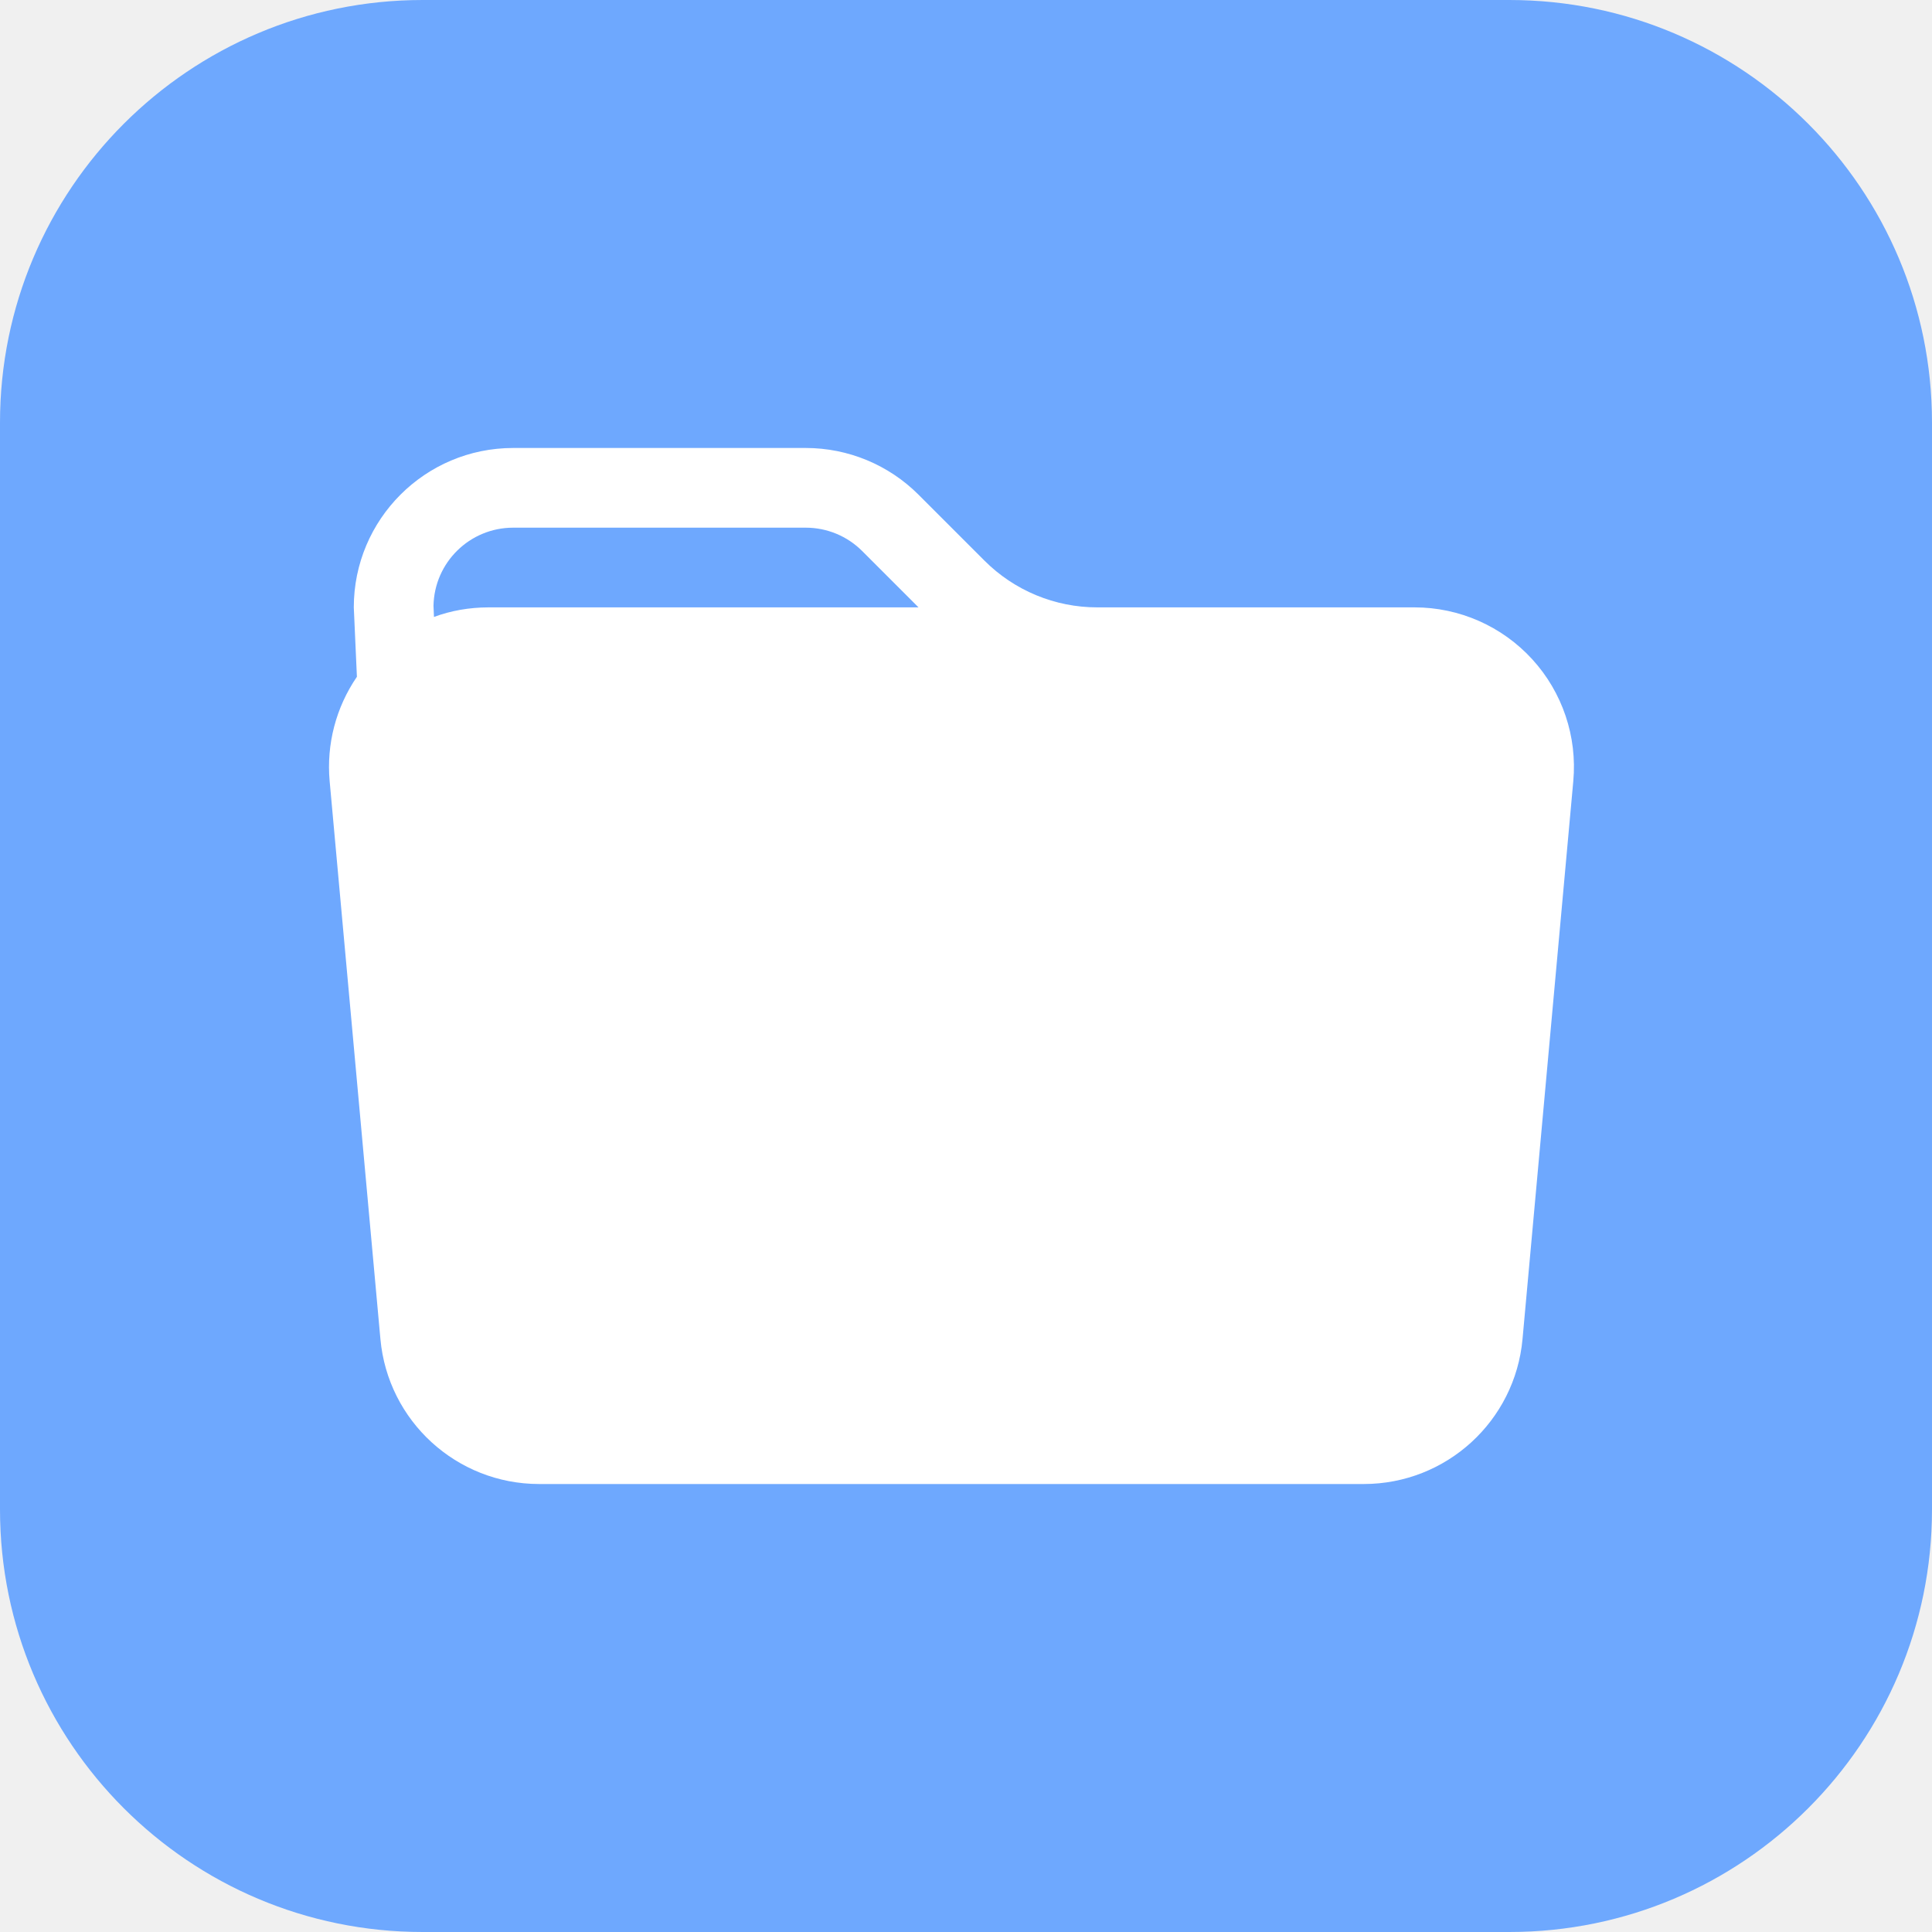
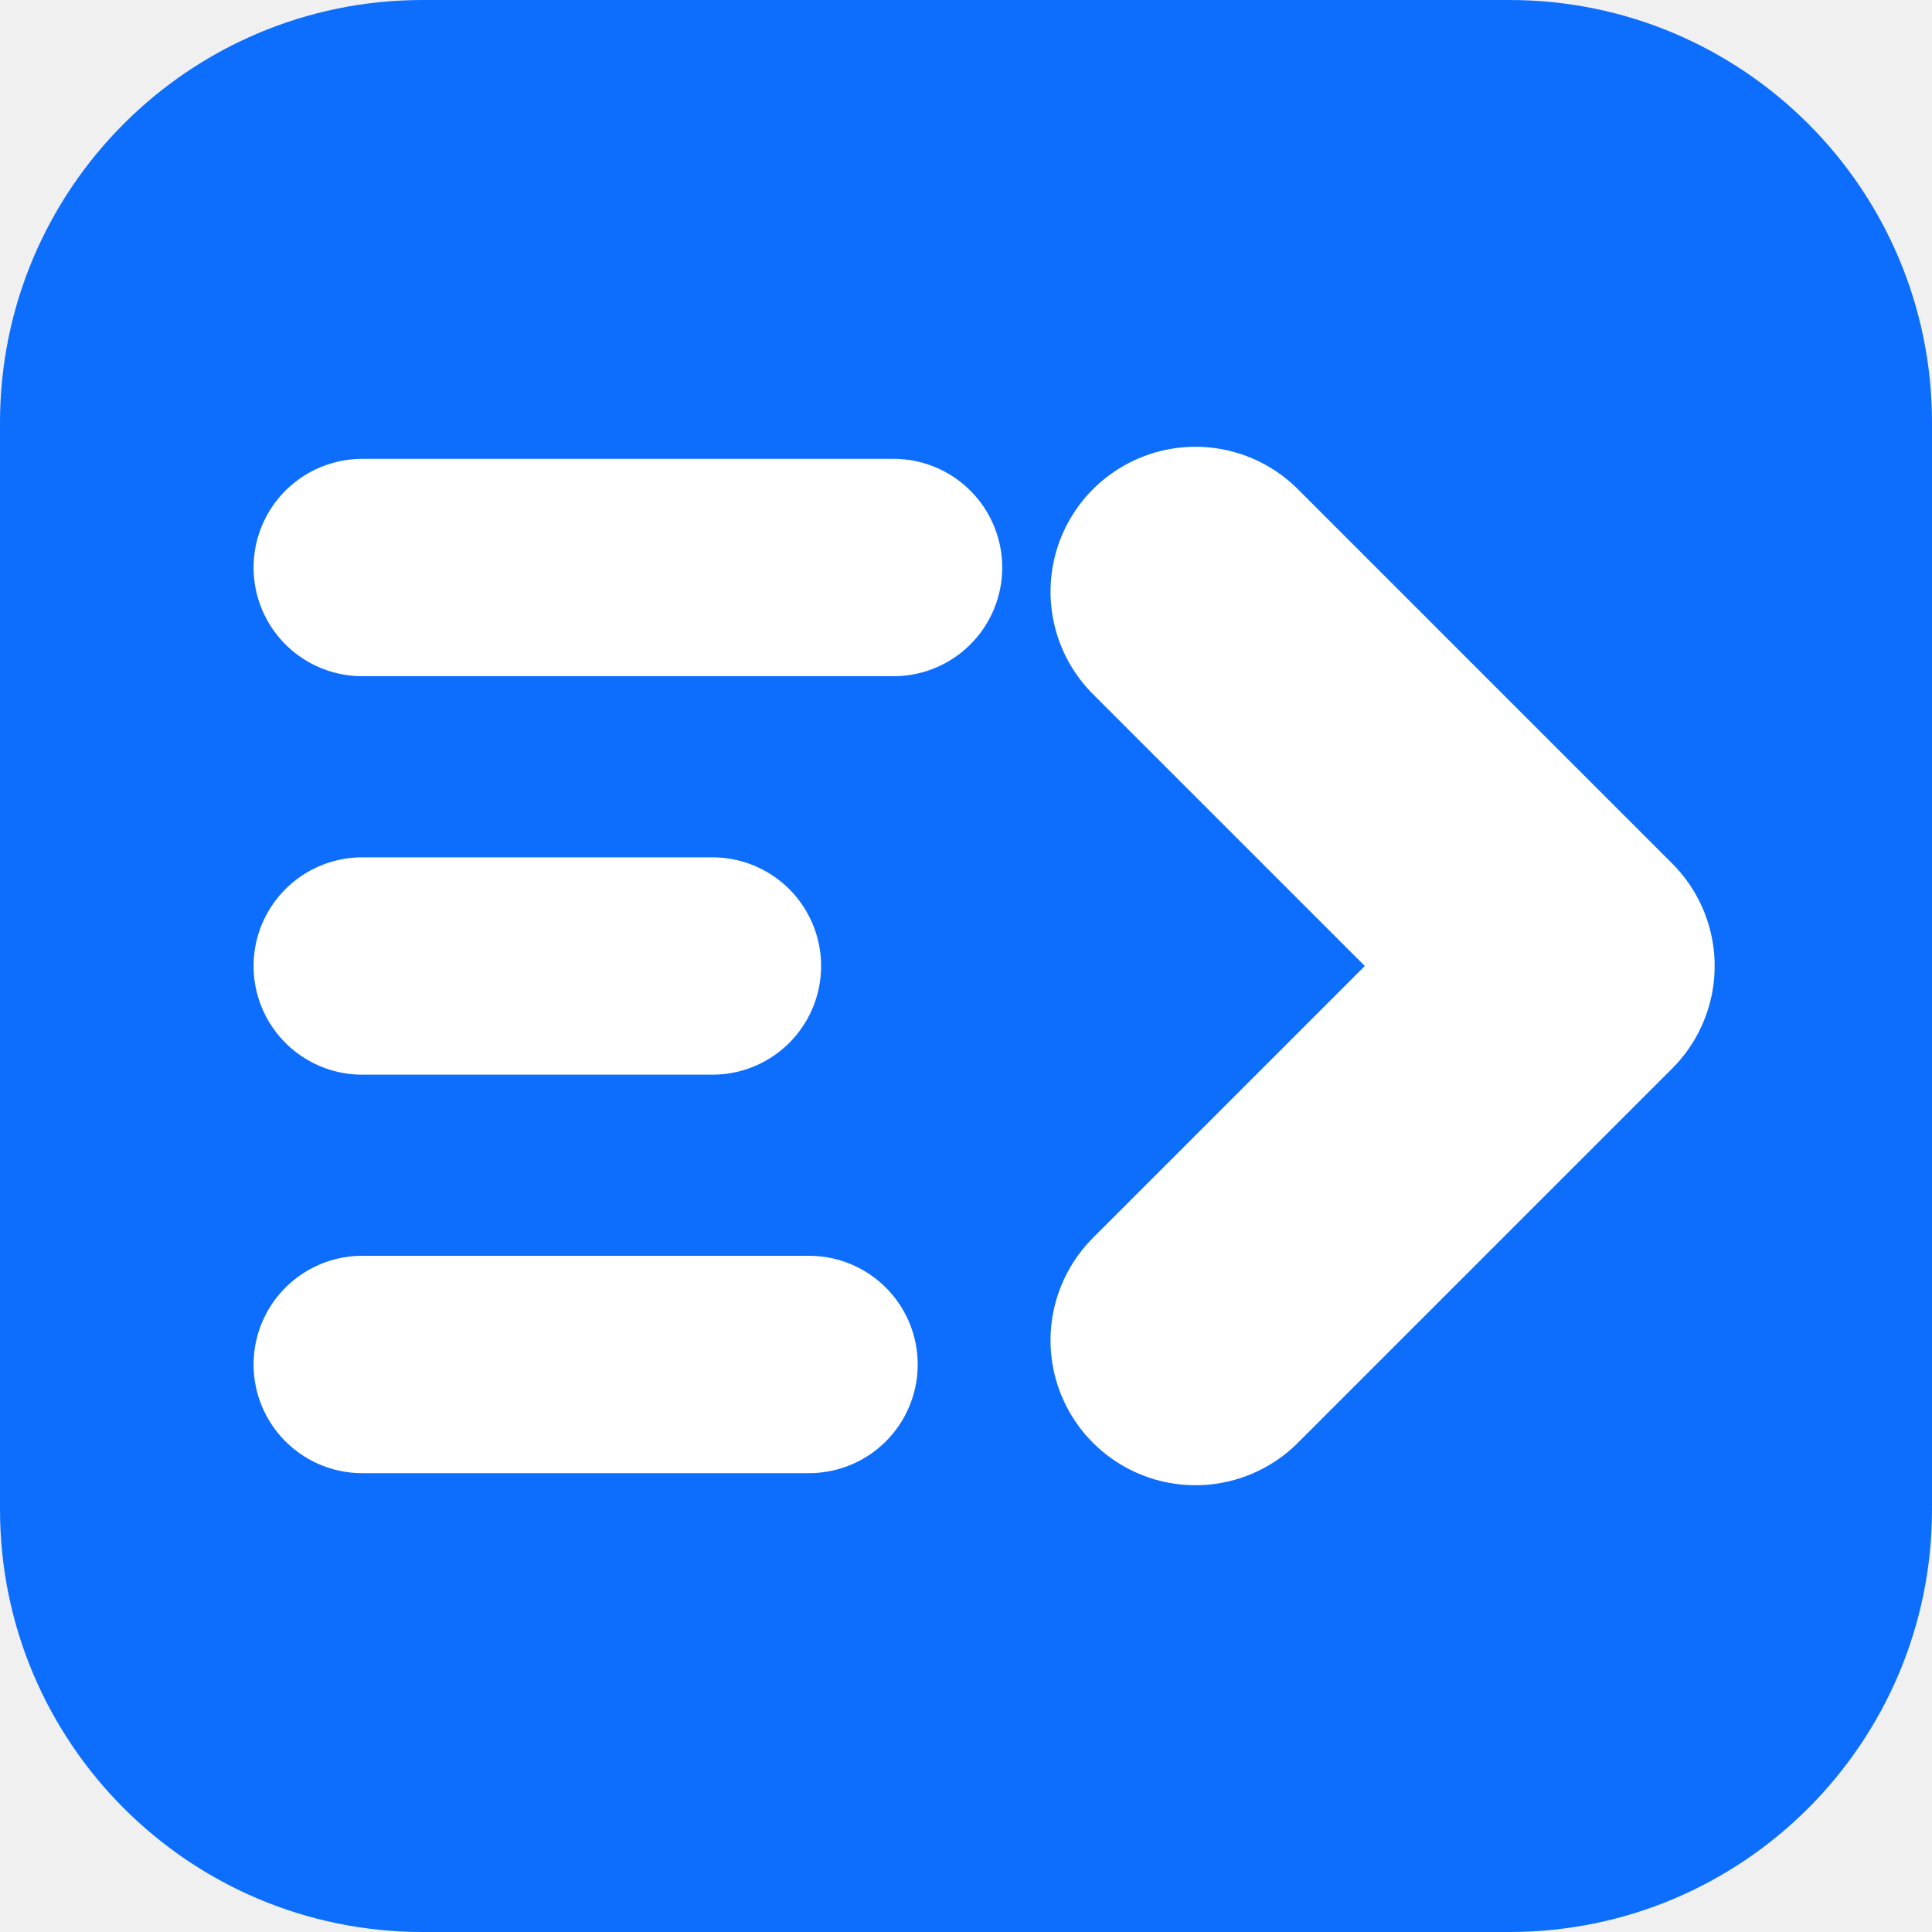
<svg xmlns="http://www.w3.org/2000/svg" viewBox="0 0 16 16">
-   <rect width="16" height="16" rx="3.5" fill="#6ea8fe" />
-   <g transform="translate(2.6 3.05) scale(.66)" fill="#fff">
-     <path d="M9.828 3h3.982a2 2 0 0 1 1.992 2.181l-.637 7A2 2 0 0 1 13.174 14H2.825a2 2 0 0 1-1.991-1.819l-.637-7a2 2 0 0 1 .342-1.31L.5 3a2 2 0 0 1 2-2h3.672a2 2 0 0 1 1.414.586l.828.828A2 2 0 0 0 9.828 3m-8.322.12q.322-.119.684-.12h5.396l-.707-.707A1 1 0 0 0 6.172 2H2.5a1 1 0 0 0-1 .981z" />
+   <rect width="16" height="16" rx="3.5" fill="#0d6efd" />
+   <g fill="none" stroke="#fff" stroke-linecap="round" stroke-linejoin="round">
+     <g stroke-width="1.8">
+       <path d="M3 4.7h4.4" />
+       <path d="M3 8h2.9" />
+       <path d="M3 11.3h3.7" />
+     </g>
+     <path d="M9.9 4.9 13 8l-3.1 3.1" stroke-width="2.4" />
  </g>
</svg>
